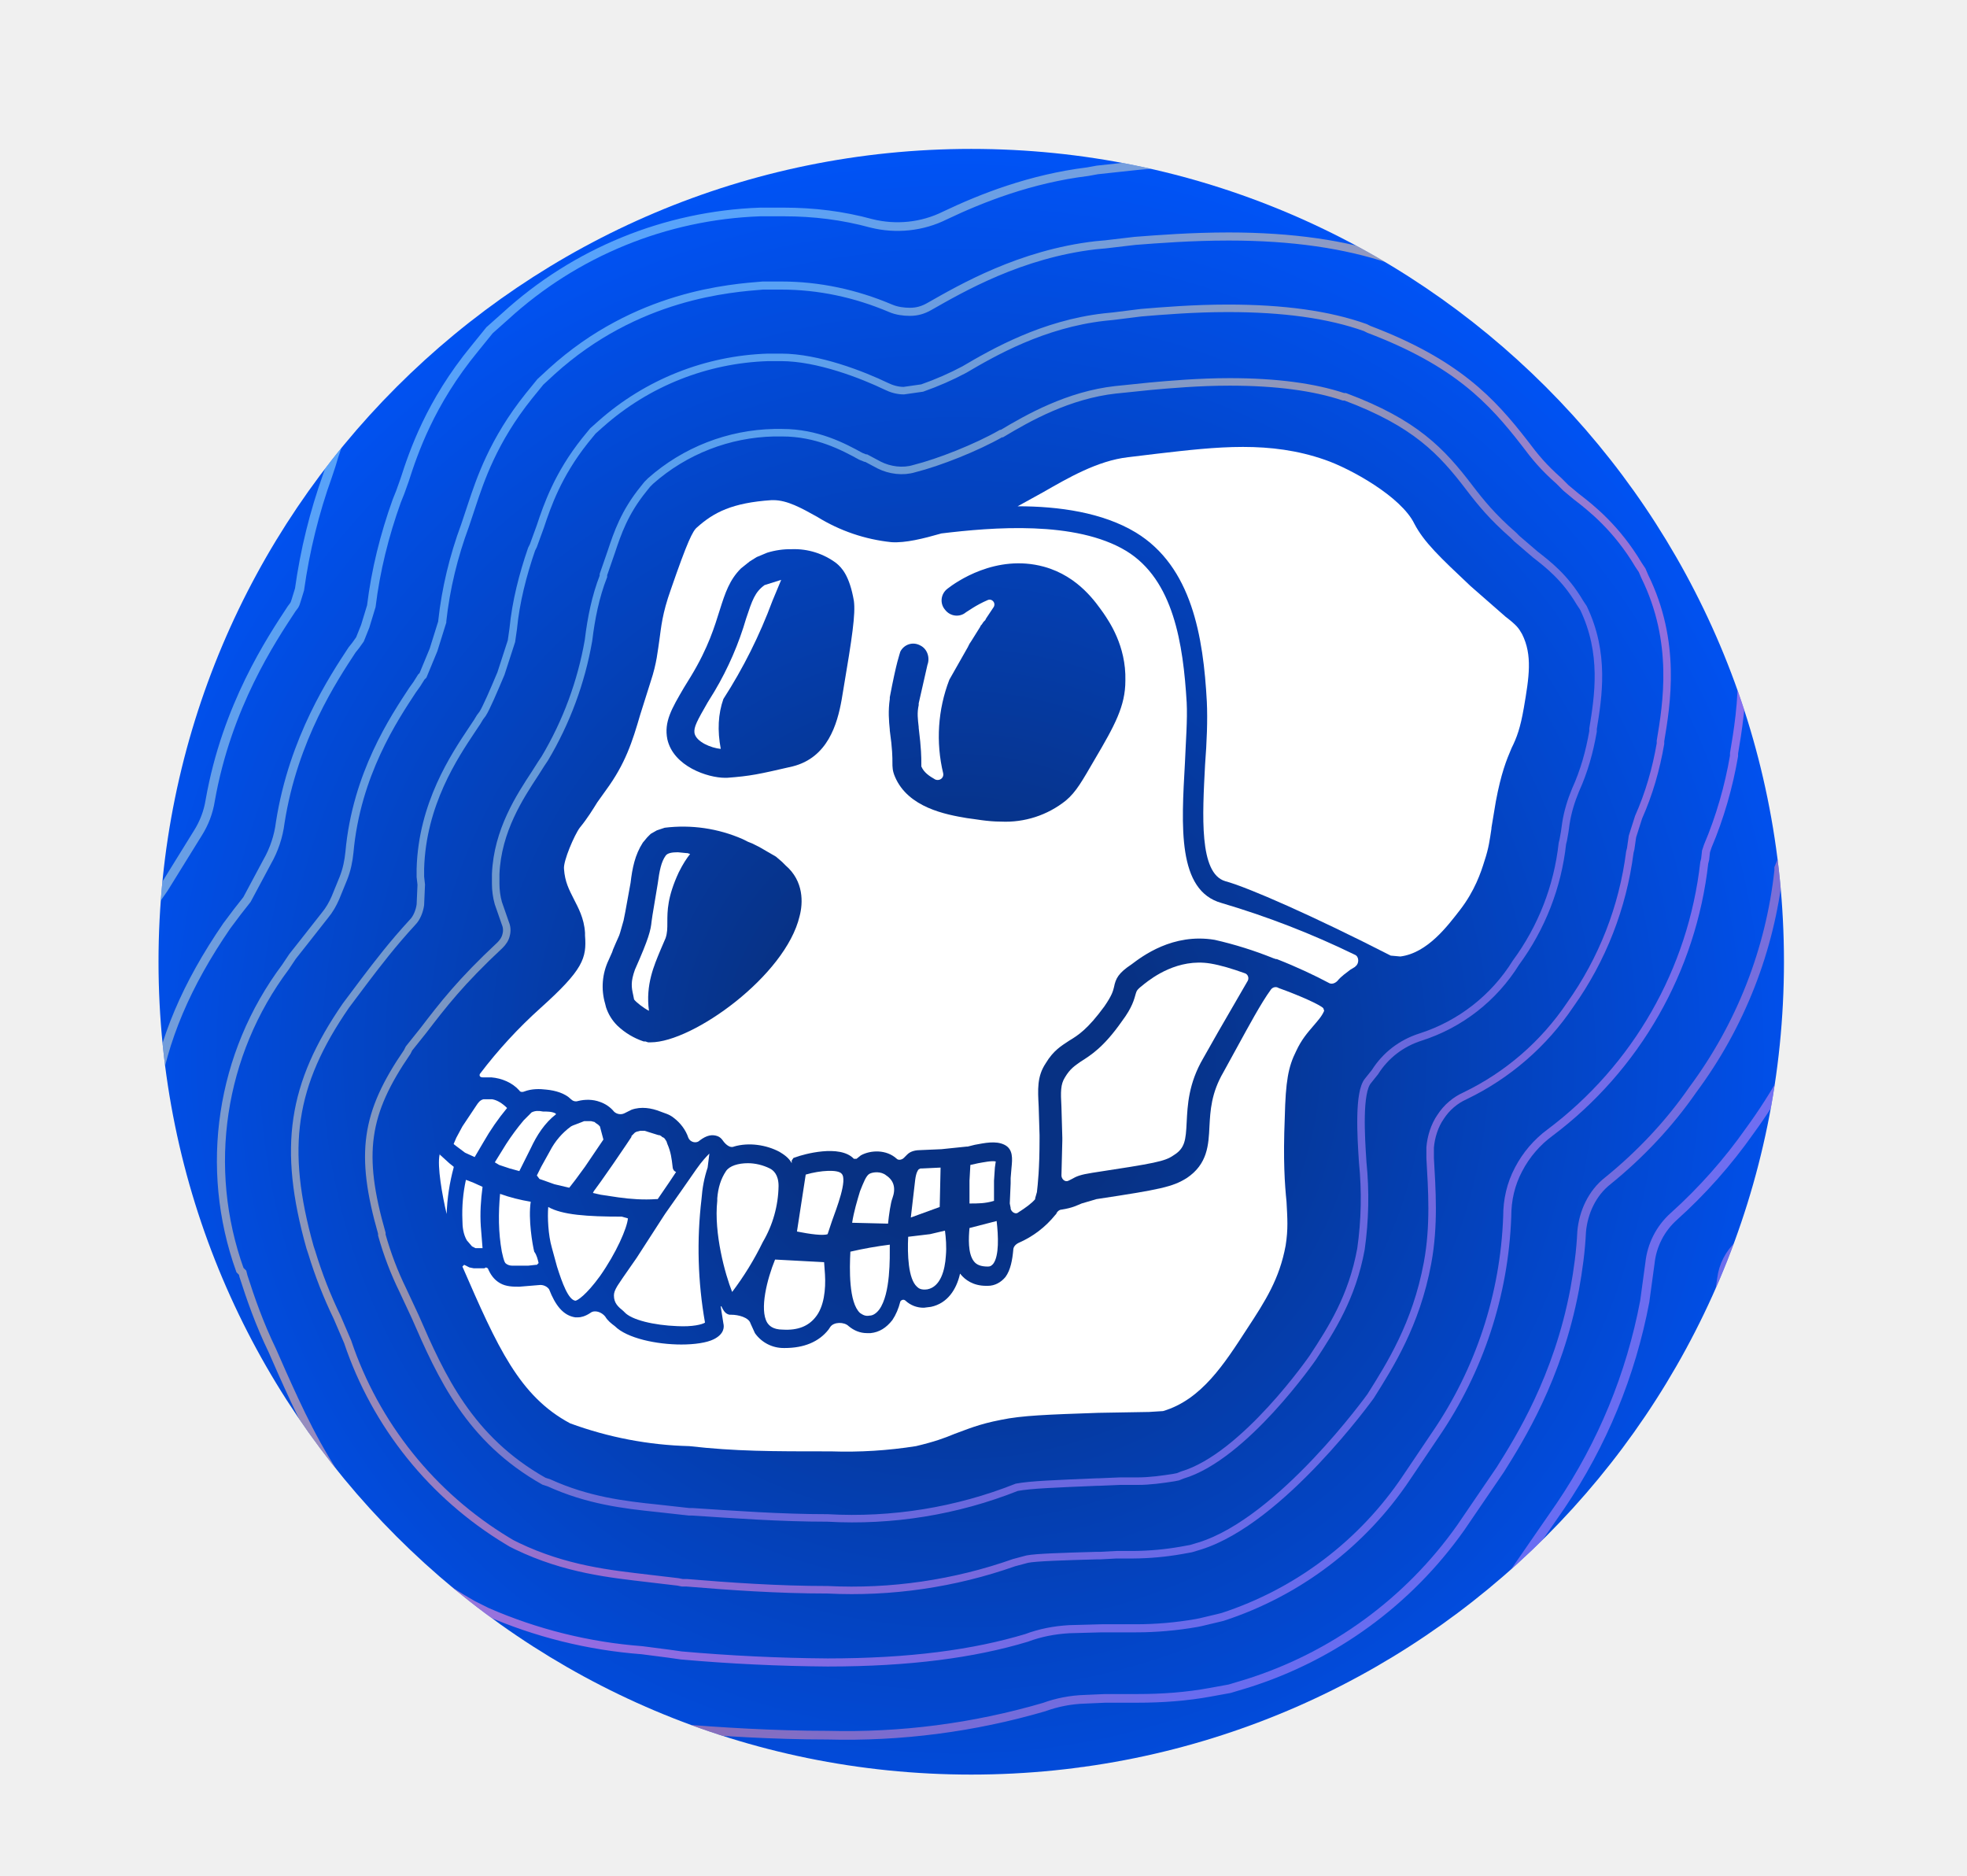
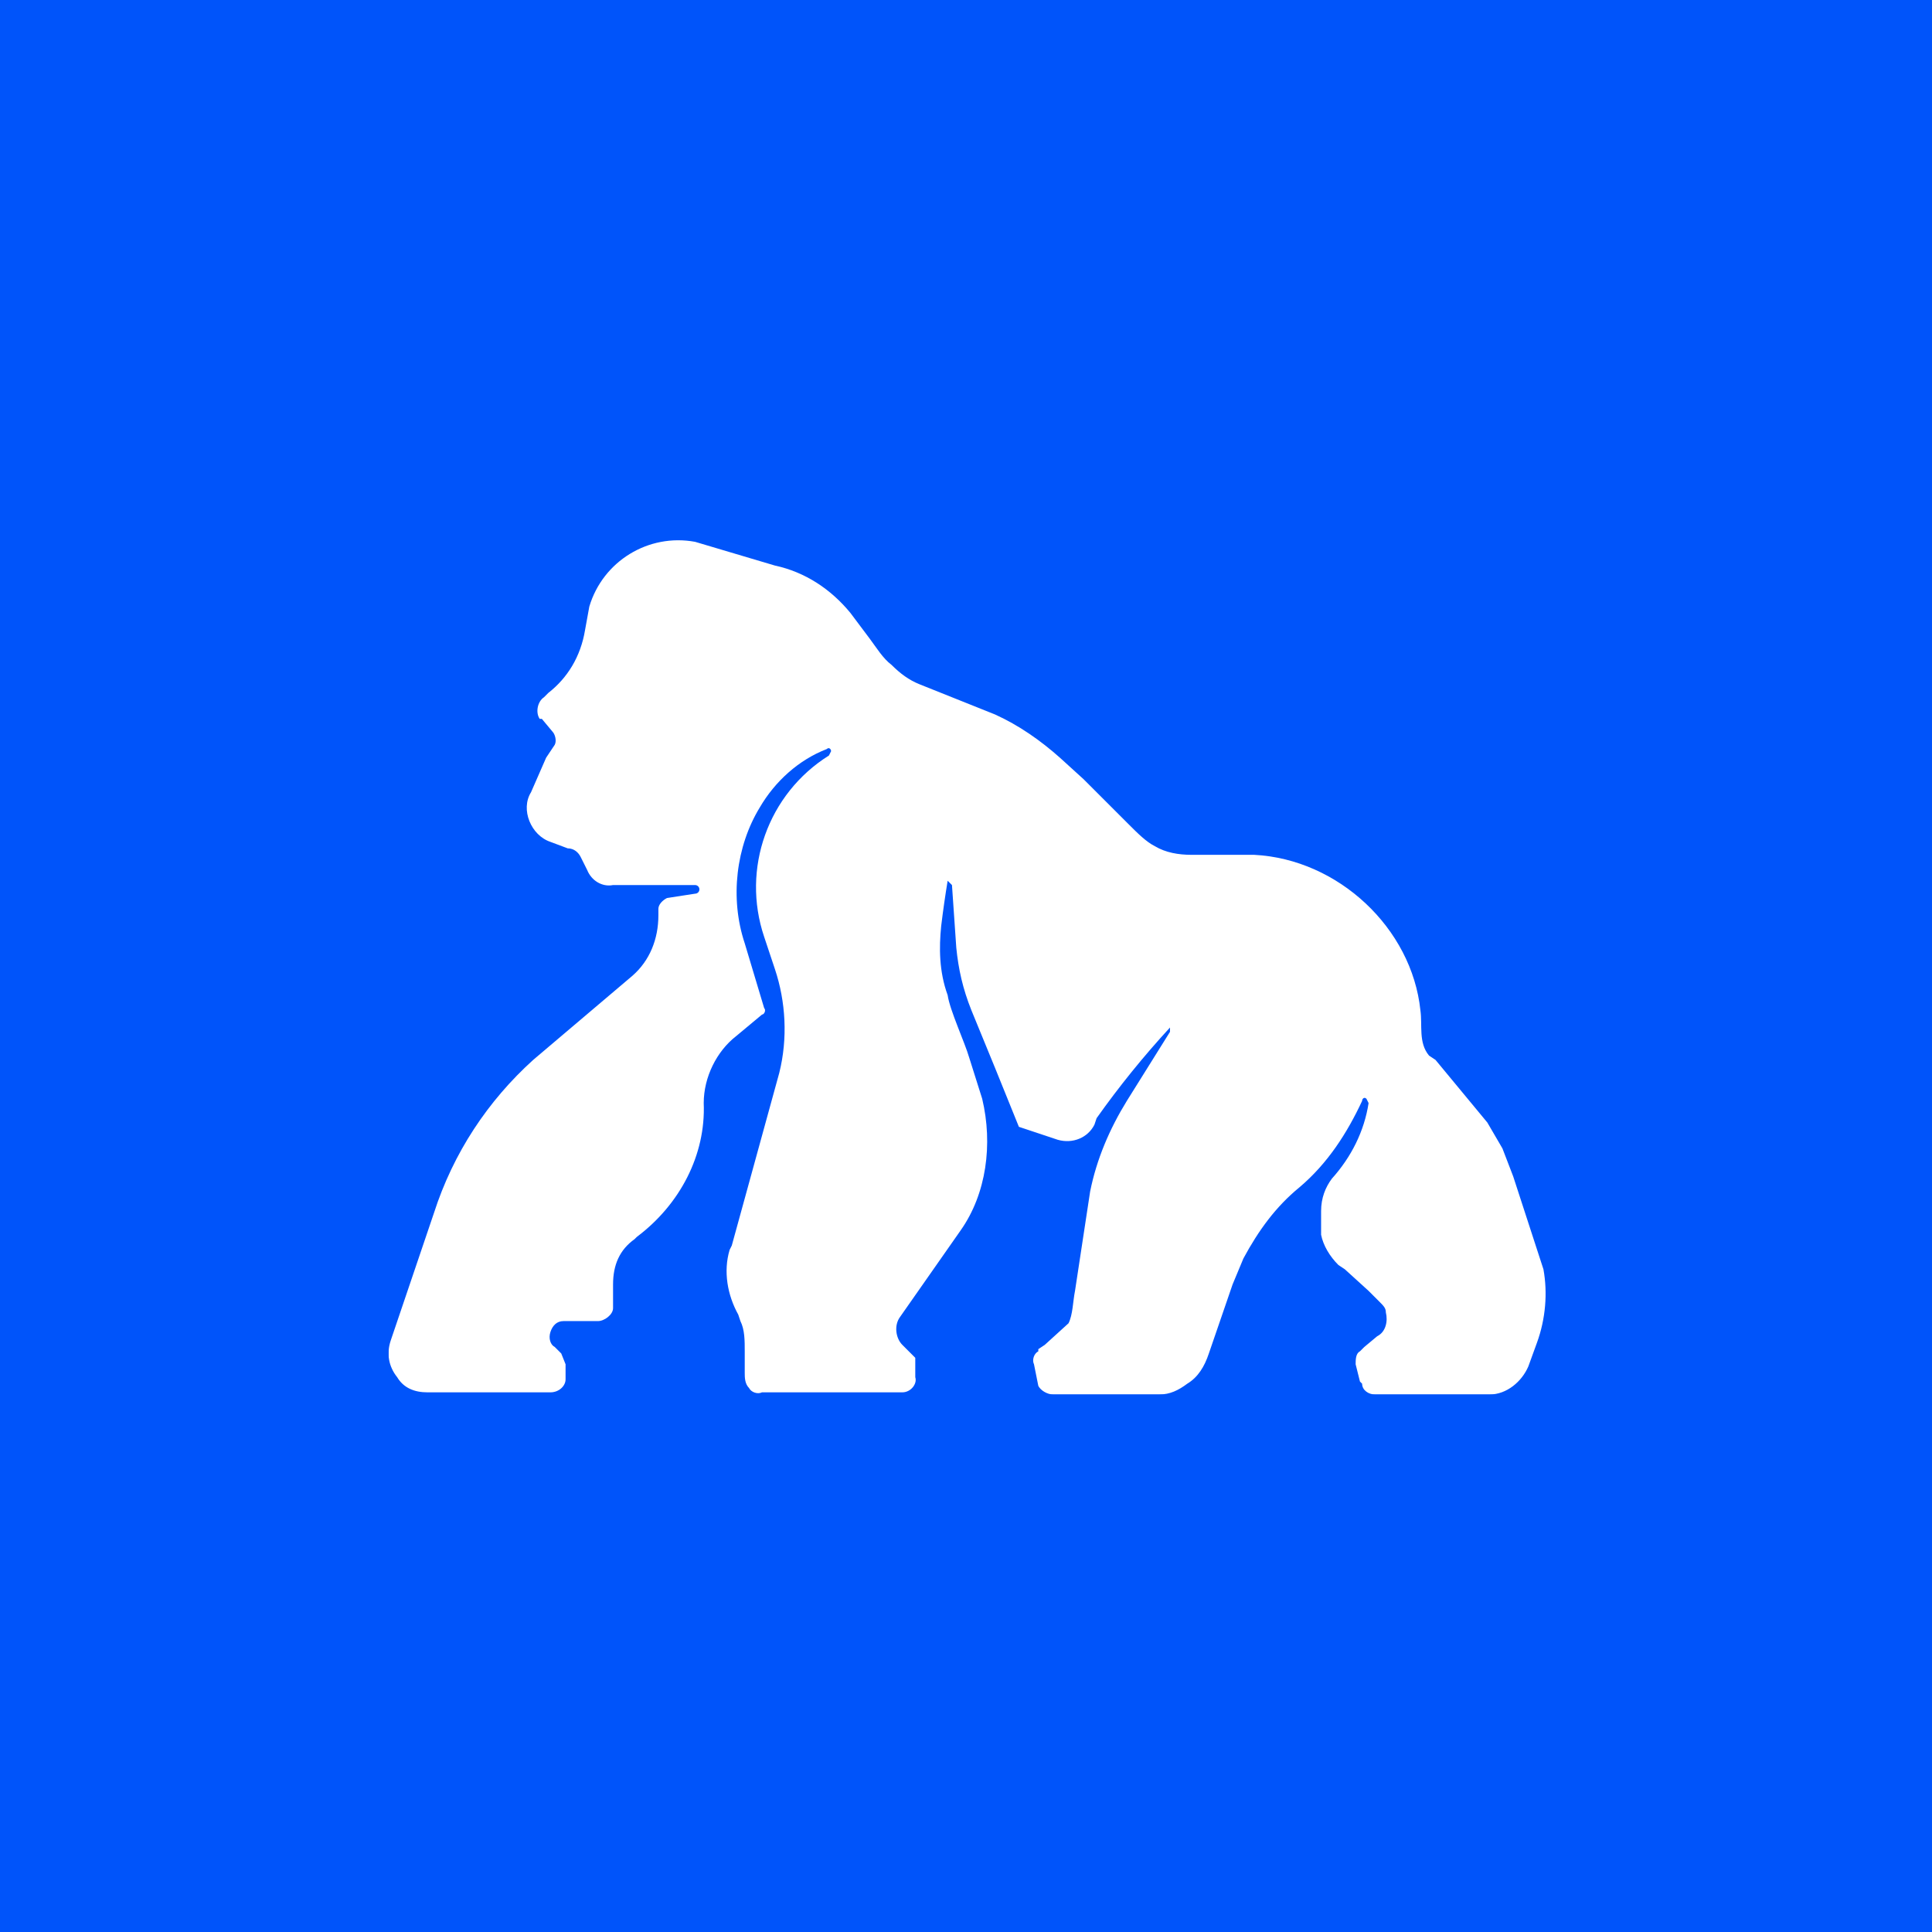
- <svg xmlns="http://www.w3.org/2000/svg" xmlns:xlink="http://www.w3.org/1999/xlink" xml:space="preserve" id="Layer_1" x="0" y="0" style="enable-background:new 0 0 185.6 185.6" version="1.1" viewBox="-18.1 -17 224.6 214.1">
-   <style>.st1{fill:#fff}</style>
-   <g id="Layer_3">
-     <radialGradient id="SVGID_1_" cx="-109.7" cy="-1.1" r="1" gradientTransform="rotate(90 -5780.5 5757.3) scale(104.235)" gradientUnits="userSpaceOnUse">
-       <stop offset=".2" style="stop-color:#073183" />
-       <stop offset="1" style="stop-color:#0054f9" />
-     </radialGradient>
-     <path d="M185.6 92.8A92.8 92.8 0 1 0 0 92.8a92.8 92.8 0 0 0 185.6 0z" style="fill:url(#SVGID_1_)" />
-   </g>
-   <g id="Layer_1_00000019678216197568292700000009484231850298271916_">
-     <path d="M155.9 63.8c-.4 2.3-.8 3.4-1.4 4.6-.6 1.4-1.2 2.9-1.8 6.1l-.5 3v.1c-.2 1.3-.3 2.2-.8 3.7-.4 1.3-1.1 3.4-2.8 5.6-1.4 1.8-3.7 4.9-6.8 5.3l-1.1-.1c-8.8-4.5-16.3-7.8-18.9-8.5-3-.9-2.6-7.5-2.3-13.3.2-2.6.3-5.1.2-7.2-.4-7.4-1.7-15.4-8.1-19.3-3.8-2.3-8.8-3-13.5-3l2.9-1.6c2.8-1.6 6.2-3.6 9.7-4l3.3-.4c6.9-.8 12.9-1.5 19.2.7 2.9 1 8.7 4.2 10.2 7.3 1.1 2.1 2.9 3.8 6.4 7.1l4 3.5c1.3 1 1.5 1.3 1.9 2 1.2 2.4.8 4.9.2 8.4zM124 94.1c.4.1.6.6.3 1l-3.3 5.7-1.7 3c-1.7 2.9-1.8 5.4-1.9 7.3-.1 2.1-.2 3-1.5 3.8-1 .7-2.1.9-9.3 2-1.3.2-1.8.4-2.3.7l-.4.2c-.4.2-.8-.2-.8-.6l.1-4v-.3l-.1-3.5c-.1-1.8-.1-2.6.4-3.4.6-1 1.1-1.3 1.8-1.8 1.1-.7 2.6-1.6 4.7-4.6 1.2-1.6 1.4-2.5 1.6-3.2.1-.3.1-.4 1-1.1s3.8-2.9 7.5-2.3c1.2.2 2.5.6 3.9 1.1zM95.3 127.3c-.2.2-.3.3-.6.3-.8 0-1.3-.2-1.6-.6-.7-.9-.6-2.7-.5-3.8l3.1-.8c.2 1.7.3 4-.4 4.9zM95.5 116.3l-.1 1.5v2.3c-1 .3-1.8.3-2.8.3v-2.6l.1-1.8.9-.2c.6-.1 1.5-.3 2-.2l-.1.7zM89.9 126.4c-.1 1.6-.6 3.5-2.1 3.8-.7.1-1-.1-1.2-.3-1-.9-1.1-3.7-1-5.7l2.5-.3 1.7-.4c.1.8.2 1.8.1 2.9zM89.2 120.8l-3.3 1.2.5-4.3c.1-.8.3-1.1.4-1.2l.2-.1h.2l2.1-.1-.1 4.5zM83.8 119.8c-.2.5-.4 1.9-.5 2.9l-4.1-.1c.2-1.3.6-2.6.9-3.6.4-1 .7-1.8 1.1-2s1.3-.3 1.9.2c.9.6 1.1 1.5.7 2.6zM82.3 132.5c-.3.4-.7.7-1.1.7-.5.1-.8-.1-1.1-.3-1.3-1.2-1.2-5.1-1.1-7a44 44 0 0 1 4.5-.8c0 1.5.1 5.6-1.2 7.4zM76.9 122.4l-.5 1.5c-.5.2-2 0-3.5-.3l1-6.5c1.7-.5 3.7-.6 4.1-.1.7.7-.6 4-1.1 5.4zM75 133.4c-.8 1-2 1.5-3.7 1.4-1.2 0-1.6-.5-1.8-.8-.9-1.5 0-5 .9-7.2l5.6.3.1 1.4c.1 1.7-.1 3.7-1.1 4.9z" class="st1" />
-     <path d="M121.4 86.1c-5.1-1.4-4.6-8.8-4.2-16 .1-2.5.3-4.9.2-6.9-.4-6.7-1.5-14-6.9-17.3-5.8-3.5-15.3-2.7-21.1-2-2.1.6-4.1 1.1-5.7 1a20 20 0 0 1-8.5-2.9c-1.8-1-3.4-1.9-5-1.9H70c-4.5.3-6.6 1.4-8.5 3.1-.5.4-1.1 1.6-3 7.1-1 2.8-1.1 4.3-1.3 5.7-.2 1.3-.3 2.7-1 4.8L55 64.6c-.9 3.1-1.7 5.6-3.9 8.6l-1 1.4c-.5.8-1.1 1.8-2 2.9-.6.8-1.9 3.8-1.8 4.7.1 1.5.6 2.4 1.1 3.4s1.2 2.2 1.3 3.9v.3c.2 2.6-.2 3.9-5.1 8.3a53.7 53.7 0 0 0-6.9 7.5c-.1.2 0 .4.3.4h1c1.2.1 2.4.6 3.2 1.5.1.2.4.2.6.1.8-.3 1.7-.3 2.5-.2 1 .1 2.1.4 2.8 1.1.2.2.5.3.8.2.8-.2 1.7-.2 2.5.1.6.2 1.2.6 1.6 1.1.3.3.8.4 1.2.2l.8-.4c1.1-.4 2.3-.2 3.3.2.5.2 1 .3 1.5.7.8.6 1.4 1.4 1.7 2.3.2.5.9.7 1.3.3.8-.6 1.4-.7 2-.5.3.1.5.3.7.6.3.4.8.8 1.2.6 1.7-.5 3.7-.2 5.2.6.5.3 1.1.7 1.4 1.3v-.3l.2-.3.3-.1c.8-.3 5-1.5 6.6.2h.3l.5-.4c1.1-.6 2.9-.7 4.1.4.2.2.6.1.8-.1l.4-.4c.4-.4 1-.5 1.6-.5l2.3-.1 2.9-.3h.1l.8-.2c1.1-.2 2.4-.5 3.4 0s.9 1.6.8 2.6l-.1 1.2v.6l-.1 2.3.1.5v.1c.1.4.6.7.9.4.8-.5 1.6-1.1 1.9-1.5v-.1l.2-.7c.1-.9.3-2.6.3-6.1v-.4l-.1-3.3c-.1-1.9-.2-3.4.8-4.9.9-1.5 1.8-2 2.7-2.6 1-.6 2.1-1.3 4-3.9.9-1.3 1-1.8 1.1-2.2.2-1 .5-1.6 2-2.6 1.2-.9 4.7-3.6 9.5-2.8a44 44 0 0 1 6.7 2.1l.3.1h.1c2.3.9 4.4 1.9 5.9 2.7.3.2.7.1 1-.2.5-.6 1-.9 1.5-1.3l.5-.3.1-.1c.4-.3.4-1.1-.1-1.3a98 98 0 0 0-15.2-5.9zm-48.2 1.5C71.6 94.4 61 102 56.2 102H55.9l-.3-.1h-.2a8 8 0 0 1-3-1.8 5.2 5.2 0 0 1-1.3-2.1l-.1-.4a7 7 0 0 1 .4-5l.4-.9.1-.3.3-.7.4-.9.1-.3.4-1.4.2-1 .6-3.3c.2-1.7.5-3.2 1.4-4.6l.5-.6.2-.2.2-.2.7-.4.3-.1.6-.2a17 17 0 0 1 8.9 1.3l.2.1.4.2.5.2.6.3.2.1 1.9 1.1.7.6.2.2.2.2c2.1 1.8 2 4.3 1.6 5.8zm5-25.9-.2 1.2c-.5 2.8-1.6 6.6-5.6 7.6-3.9.9-4.8 1.1-7.5 1.3h-.2c-2 0-5.9-1.3-6.6-4.4-.4-2 .5-3.5 1.9-5.9l.8-1.3c2-3.3 2.7-5.7 3.3-7.6.6-1.9 1.1-3.4 2.4-4.7l1-.8.8-.5 1.2-.5a9 9 0 0 1 2.8-.4 8 8 0 0 1 5.1 1.6c.6.5 1.5 1.4 2 4.3.2 1.5-.2 4.2-1.2 10.1zm28.7 8c-1.4 2.4-2.1 3.7-3.3 4.7a11 11 0 0 1-7.4 2.4c-1.6 0-3-.3-3.9-.4-2.4-.4-6.7-1.2-8.2-4.7-.3-.7-.3-1.1-.3-1.7 0-.5 0-1.5-.3-3.6v-.1c-.1-1-.2-2.1 0-3.5v-.2c.8-4.2 1.1-4.8 1.2-5.2.4-.8 1.4-1.2 2.3-.7.8.4 1.1 1.4.8 2.2l-1 4.4v.2c-.2.9-.1 1.6 0 2.5v.1c.3 2.4.3 3.4.3 4v.4c.3.7.9 1.1 1.6 1.5.5.2 1-.2.9-.7a18 18 0 0 1 .7-10.7l2.1-3.7.2-.4.2-.3 1-1.6.1-.2.1-.1.2-.3.1-.1.1-.1.1-.2.8-1.2c.4-.5-.1-1.1-.6-.9-1.4.6-2.3 1.3-2.5 1.4-.7.6-1.8.5-2.4-.3-.6-.7-.5-1.8.3-2.4.9-.7 5.5-4 11-2.5 4 1.1 6 4.2 6.8 5.3.6.9 2.6 3.7 2.5 7.7 0 2.9-1.2 5.1-3.5 9z" class="st1" />
-     <path d="m71.1 49.2-1 2.4a57.7 57.7 0 0 1-5.6 11.2c-.6 1.7-.7 3.6-.3 5.7-1.1-.1-2.8-.8-3-1.8-.1-.7.3-1.4 1.5-3.5l.8-1.3a36 36 0 0 0 3.6-8.3c.7-2.1 1-3 2.1-3.8l1.9-.6zM69 124.8a34.5 34.5 0 0 1-3.5 5.7c-.8-2-2.1-6.7-1.7-10.4v-.3c.1-1.2.4-2.2 1-3.1.4-.6 1.4-.9 2.5-.9.8 0 1.7.2 2.5.6.4.2 1 .7 1 2a13 13 0 0 1-1.8 6.4z" class="st1" />
-     <path d="m133 98.1.1.3c-.3.7-.8 1.2-1.3 1.8-.6.7-1.3 1.5-1.9 2.8-.9 1.8-1.2 3.4-1.3 7.6-.2 4.9 0 7.6.2 9.6.1 1.9.2 3.1-.1 5-.7 3.8-2.3 6.3-4.4 9.5-2.6 4-5.2 8.1-9.6 9.4l-1.6.1-5.8.1c-5.8.2-8.7.3-11.1.8-2.6.5-3.9 1.1-5.3 1.6-1.2.5-2.3.9-4.4 1.4a51 51 0 0 1-9.7.6c-6.8 0-10.9 0-16.2-.6a42.6 42.6 0 0 1-13.6-2.6c-5.8-3.1-8.3-8.7-12.3-17.9l.2-.2.6.3.5.1h1.2l.2-.1.2.1c.3.7.7 1.3 1.4 1.7s1.5.4 2.2.4l2.4-.2c.4 0 .8.2 1 .5.7 1.8 1.6 3 3 3.2h.3c.3 0 .8-.1 1.4-.5.5-.4 1.3-.1 1.7.4.3.5.7.8 1.1 1.1 1.4 1.4 4.8 2.1 7.6 2.1 1.5 0 2.9-.2 3.7-.6 1.2-.6 1.2-1.4 1.1-1.8l-.3-1.9c0-.1.1-.1.1 0 .2.4.4.8.9.9h.2c.8 0 2 .3 2.2 1l.5 1.1a4 4 0 0 0 3.3 1.7h.1c2.2 0 3.9-.7 5-2.1l.2-.3c.4-.6 1.6-.6 2.1-.1.6.5 1.3.8 2.1.8h.4c1-.1 1.8-.6 2.5-1.5.4-.6.7-1.3.9-2.1.1-.2.4-.3.6-.1a3 3 0 0 0 2.1.8l.8-.1c1.9-.4 2.9-2 3.3-3.7 0-.1.1-.1.1 0 .5.6 1.4 1.3 2.9 1.3h.2c.8 0 1.5-.4 2-1 .6-.8.8-2 .9-3.1 0-.3.2-.6.6-.8a11 11 0 0 0 4.2-3.2l.1-.1c.1-.3.4-.5.6-.5 1.3-.2 1.8-.5 2.3-.7l1.7-.5c7.3-1.1 8.7-1.4 10.3-2.4 2.4-1.6 2.5-3.8 2.6-5.9.1-1.8.2-3.8 1.6-6.2l1.7-3.1c1.1-2 2.6-4.8 3.7-6.3.2-.3.6-.4.9-.2 2.5.9 4.7 1.9 5.1 2.3z" class="st1" />
-     <path d="M62 119.9a48.4 48.4 0 0 0 .4 14.1c-.3.2-1.4.5-3.2.4-2.6-.1-5.2-.7-6-1.6l-.1-.1c-.6-.5-1.1-.9-1.1-1.8 0-.3.1-.6.4-1.1l.6-.9 1.6-2.3 3.1-4.8.2-.3 1.9-2.7 1.6-2.3c.7-1 1.2-1.5 1.5-1.8l-.2 1.6c-.4 1.2-.6 2.3-.7 3.6zM60.7 80.5c0 .1 0 .1 0 0-.4.5-.8 1.1-1.3 2.1-1.3 2.8-1.3 4.4-1.3 5.7 0 .7 0 1.2-.2 1.8l-.6 1.4c-.7 1.7-1.7 3.9-1.3 6.9-.6-.3-1.5-1-1.7-1.3l-.1-.5c-.2-.9-.3-1.5.2-2.9 1.6-3.6 1.8-4.5 1.9-5.5l.1-.7.6-3.6c.2-1.5.4-2.5.9-3.2.2-.3.7-.4 1.4-.4l1 .1h.1l.3.1zM58.7 116.2c-.1-.9-.2-1.7-.6-2.6l-.1-.3-.2-.3-.1-.1-.2-.1-.1-.1-.2-.1h-.1l-1.6-.5H55l-.4.1-.2.1-.1.1-.2.2-.1.1v.1l-.6.9-1.5 2.2-1.4 2-.8 1.1-.1.2.9.2 2 .3c1.4.2 2.9.3 4.3.2h.2l1.3-1.9.8-1.2c-.3-.1-.4-.4-.4-.6zM53.6 122.1c-.1 1.1-1.3 3.9-3.2 6.6-1.6 2.2-2.6 2.8-2.8 2.8-.8-.1-1.5-2-2.1-3.9l-.6-2.2c-.4-1.4-.5-3.4-.4-4.6 1.6.9 4.4 1.1 8.4 1.1l.7.2zM50.8 113.1l-2.1 3.1-1.1 1.5-.7.9-1.7-.4-1.4-.5-.3-.1-.3-.4.5-1 1-1.8a8 8 0 0 1 2.4-2.8l.2-.1 1.3-.5H49.4l.4.1.1.1.3.2.2.2.4 1.5zM45.4 110.2c-1.3 1-2.2 2.4-2.9 3.9l-1.2 2.4-.1.2-1.1-.3-1.2-.4-.5-.3 1.3-2.1a27 27 0 0 1 2-2.7l.9-.9c.4-.2.8-.2 1.3-.1.5 0 1 0 1.4.2l.1.1zM43.4 127.2l-.2.2h-.1l-.9.1h-1.8c-.3 0-.6-.1-.8-.3-.2-.3-.3-.9-.4-1.3-.4-2.2-.4-4.4-.2-6.6 1.1.4 2.3.7 3.5.9-.3 2 .2 4.9.4 5.7.3.4.4.9.5 1.3zM39.8 109.5a27 27 0 0 0-2.7 3.9l-1 1.7-1.1-.5-.8-.6-.4-.3-.1-.1.3-.7.7-1.3 1.6-2.4c.2-.3.4-.6.8-.7h1c.6.1 1.2.5 1.7 1zM32.1 114.8c0-.1.1-.1 0 0l1.1 1 .5.4v.1a23.3 23.3 0 0 0-.8 5.3c-.5-2.1-1.1-5.5-.8-6.8zM37 118.5c-.2 1.5-.3 3-.2 4.5l.2 2.5H36.2l-.4-.2-.6-.7c-.4-.7-.5-1.5-.5-2.3a18 18 0 0 1 .4-4.6l.8.3 1.1.5z" class="st1" />
-   </g>
-   <defs>
-     <path id="SVGID_00000128454529727717975320000012486895950618847389_" d="M185.6 92.8A92.8 92.8 0 1 0 0 92.8a92.8 92.8 0 0 0 185.6 0z" />
-   </defs>
-   <clipPath id="SVGID_00000112632825680152813190000016325904004000894366_">
-     <use xlink:href="#SVGID_00000128454529727717975320000012486895950618847389_" style="overflow:visible" />
-   </clipPath>
-   <g style="clip-path:url(#SVGID_00000112632825680152813190000016325904004000894366_)">
-     <g id="Layer_2_00000107572151008996527030000016290061794924690866_" style="opacity:.8">
-       <linearGradient id="SVGID_00000174576723511659957990000012099251455123196824_" x1="-13" x2="199.6" y1="635.1" y2="858.3" gradientTransform="translate(0 -656)" gradientUnits="userSpaceOnUse">
-         <stop offset=".2" style="stop-color:#89d0ff" />
-         <stop offset=".4" style="stop-color:#ebbf9a" />
-         <stop offset=".6" style="stop-color:#eb8280" />
-         <stop offset=".8" style="stop-color:#a281ff" />
-       </linearGradient>
-       <path d="M76.4 196.5c-6.8 0-13.2-.4-18.6-.8l-1.5-.1-1.5-.2-2.4-.3c-5.2-.6-14.9-1.6-25.6-6.6l-1.7-.8-1.5-.9C3 175.2-4.6 157.9-8.8 148.6l-.9-2a76.6 76.6 0 0 1-4.5-11.7l-.2-.8-.2-.8a67.5 67.5 0 0 1-2.4-28.8 61.6 61.6 0 0 1 10.6-26l3-4.9c.6-1 1-2.1 1.3-3.2A64.7 64.7 0 0 1 8 47c.7-4.7 1.9-9.3 3.5-13.8l.2-.7.3-.7.2-.6C13.4 27.7 16.1 19.6 23 11l2.6-3 2.7-2.4a61.2 61.2 0 0 1 39-16.1h1.2l2.6-.1c3.2 0 6.4.3 9.6.8 2 .3 4 .1 5.9-.7a67.6 67.6 0 0 1 17.1-4.6l1.3-.2 4.2-.5c3.1-.3 7.9-.7 13-.7 10.1 0 18.8 1.3 26.6 4l.7.2.6.2a70 70 0 0 1 32.2 23.5l.3.4.9.8a60.7 60.7 0 0 1 14.3 16l1.2 1.9 1 2c8.4 17.1 5.7 33 4.7 38.9l-.1.3c-.7 4.4-1.9 8.7-3.4 12.9a68.8 68.8 0 0 1-20.7 40.5 6.4 6.4 0 0 0-2 3.9l-.4 2.7a72.5 72.5 0 0 1-10.6 26.1l-7.1 10.2a62.7 62.7 0 0 1-31.1 21.5l-3 .9-3.2.6c-3.7.7-7.4 1-11.2 1H108.8c-1.4 0-2.8.3-4.2.7a91.7 91.7 0 0 1-28.2 3.8z" style="opacity:.8;fill:none;stroke:url(#SVGID_00000174576723511659957990000012099251455123196824_);stroke-width:1.055;stroke-miterlimit:10;enable-background:new" />
-       <linearGradient id="SVGID_00000078007290311443526780000002645036182949499018_" x1="-4.8" x2="191.3" y1="644.7" y2="851.3" gradientTransform="translate(0 -656)" gradientUnits="userSpaceOnUse">
-         <stop offset=".2" style="stop-color:#89d0ff" />
-         <stop offset=".4" style="stop-color:#ebbf9a" />
-         <stop offset=".6" style="stop-color:#eb80da" />
-         <stop offset=".8" style="stop-color:#a281ff" />
-       </linearGradient>
-       <path d="M76.4 189.4a236 236 0 0 1-18-.8l-1.2-.1-1.2-.2-2.6-.3a67.6 67.6 0 0 1-22.9-5.9l-1.4-.7-1.3-.7c-18.3-10.1-25-25.2-29-34.2l-1-2.1a69 69 0 0 1-4.1-10.6l-.2-.7-.2-.6a59.7 59.7 0 0 1-2.1-25.4A54 54 0 0 1 .6 84.4l3.9-6.3a9.8 9.8 0 0 0 1.4-3.7c1.9-10.8 7-18.4 9.3-21.9l.3-.4.1-.2.1-.3.4-1.3a65 65 0 0 1 3.2-13l.2-.6.2-.6.3-1c1.1-3.3 3.4-10.2 9.4-17.6l2.2-2.6 2.2-2A52.1 52.1 0 0 1 67.8-1h1l2.2-.1c3.3 0 6.5-.9 9.7-.3 2.5.5 5 .2 7.3-.8 4.3-1.9 10.1-2.6 16.7-3.5l1.2-.2 3.9-.4c2.9-.3 7.4-.6 12.3-.6 9.2 0 17 1.2 23.9 3.5l.6.2.5.2a61.2 61.2 0 0 1 28.6 20.9l.8 1 .1.1 1.1 1 .1.2c5.1 3.9 9.4 8.7 12.7 14.1l1 1.6.8 1.7c7.2 14.7 5 28.2 4 33.9l-.1.3c-.7 4.2-1.8 8.2-3.3 12.2a60.7 60.7 0 0 1-11.2 28.1 58.1 58.1 0 0 1-8.7 9.8 8.3 8.3 0 0 0-2.7 5.3l-.6 4.4a62.2 62.2 0 0 1-9.6 23.3l-5.8 8.4a55 55 0 0 1-27.8 19.7l-2.5.8-2.7.5c-3.2.6-6.5.9-9.7.8h-4.5c-1.5.1-3 .3-4.5.8a83.5 83.5 0 0 1-26.2 3.5z" style="opacity:.8;fill:none;stroke:url(#SVGID_00000078007290311443526780000002645036182949499018_);stroke-width:1.055;stroke-miterlimit:10;enable-background:new" />
-       <linearGradient id="SVGID_00000018943696915612414720000001476804467929569966_" x1="3.6" x2="183" y1="653" y2="843" gradientTransform="translate(0 -656)" gradientUnits="userSpaceOnUse">
-         <stop offset=".2" style="stop-color:#89d0ff" />
-         <stop offset=".4" style="stop-color:#ebbf9a" />
-         <stop offset=".6" style="stop-color:#eb8280" />
-         <stop offset=".8" style="stop-color:#a281ff" />
-       </linearGradient>
-       <path d="M76.4 181.1c-6.2 0-12.3-.4-17.4-.8l-1-.1-1-.1-2.9-.3a59 59 0 0 1-20.3-5.2l-1.1-.5-1-.6a58.3 58.3 0 0 1-25.3-30.4l-1-2.3a58.5 58.5 0 0 1-3.7-9.6l-.2-.5-.1-.5a51 51 0 0 1-1.9-21.8c1-6.7 3.7-13 8.3-19.7l.6-.8.6-.8 1.1-1.4 2.3-4.3a12 12 0 0 0 1.5-4.5c1.5-9.6 6.1-16.5 8.2-19.7l.4-.5.5-.7.6-1.5.7-2.3c.5-4.1 1.5-8.1 2.9-12l.2-.5.2-.5.5-1.4c1-3.1 2.9-8.8 8-15l1.7-2.1 1.8-1.6A45.5 45.5 0 0 1 68.7 7.2h2.7c3.4 0 6.7.4 10 1.3 2.8.7 5.8.4 8.4-.9 4.2-2 9.8-4.2 16.3-5l1.1-.2 3.7-.4c2.7-.3 7-.6 11.5-.6 8.2 0 15.1 1 21.2 3.1l.4.2.4.2a52.3 52.3 0 0 1 25 18.3l1.9 2.2.9.8.3.4c2.3 1.8 7 5.5 11.1 12.2l.8 1.3.7 1.3c6.1 12.3 4.2 23.5 3.3 28.9l-.1.3c-.6 3.9-1.7 7.8-3.3 11.5v.3a51.2 51.2 0 0 1-9.8 25c-2.7 3.9-6 7.4-9.7 10.4-.9.7-1.6 1.6-2.1 2.6s-.8 2.1-.9 3.2c-.1 2.2-.4 4.4-.8 6.6-1.9 10.1-6.3 17.1-8.5 20.6l-4.5 6.6a47.2 47.2 0 0 1-24.4 17.8l-2 .6-2.2.4c-2.7.5-5.5.7-8.3.7H108.1l-2.3.1a15 15 0 0 0-4.7.9 80.5 80.5 0 0 1-24.7 3.2z" style="opacity:.8;fill:none;stroke:url(#SVGID_00000018943696915612414720000001476804467929569966_);stroke-width:.989;stroke-miterlimit:10;enable-background:new" />
-       <linearGradient id="SVGID_00000024689210688303160630000017284372851326692799_" x1="11.9" x2="174.7" y1="661.4" y2="834.7" gradientTransform="translate(0 -656)" gradientUnits="userSpaceOnUse">
-         <stop offset=".2" style="stop-color:#89d0ff" />
-         <stop offset=".4" style="stop-color:#ebbf9a" />
-         <stop offset=".6" style="stop-color:#eb80e7" />
-         <stop offset=".8" style="stop-color:#a281ff" />
-       </linearGradient>
-       <path d="M76.4 172.8a208 208 0 0 1-16.7-.8l-.7-.1-.7-.1-3.1-.4a54.5 54.5 0 0 1-17.7-4.4l-.8-.4-.8-.4c-13.3-7.5-18.2-18.5-21.8-26.5l-1.1-2.5c-1.5-3.1-2.5-6-3.3-8.5l-.1-.4-.3-.3a36.9 36.9 0 0 1 5.2-34.6l.4-.6.4-.6 1.5-1.9 2.2-2.8c.5-.6.9-1.3 1.2-2l.9-2.2c.4-1 .6-2 .7-3 .8-8.9 5.1-15.3 7.2-18.5l.5-.7.5-.8.2-.2 1.2-2.9 1-3.2v-.1c.4-3.7 1.3-7.4 2.6-10.9l.1-.3.1-.3.6-1.8c.9-2.7 2.4-7.3 6.5-12.4l1.3-1.6 1.3-1.2c9.7-8.8 20.5-9.5 24.1-9.8h2.1c4.3 0 8.5.9 12.5 2.6.7.3 1.5.4 2.2.4.8 0 1.5-.2 2.2-.6 3.7-2.1 10.4-6 19-7l1.1-.1 3.4-.4c2.6-.2 6.5-.5 10.7-.5 7.3 0 13.3.9 18.4 2.6l.3.1.3.1a44.3 44.3 0 0 1 21.4 15.6c1.1 1.5 1.7 2.1 2.9 3.3l.7.6.5.6.4.3c2 1.6 5.8 4.5 9.2 10l.6 1 .5 1c4.9 10 3.3 19 2.5 23.8v.3c-.6 3.5-1.6 7-3 10.3l-.1.3-.1.3-.1.9-.1.4a44.8 44.8 0 0 1-17.6 30.8 12.2 12.2 0 0 0-3.6 4.2c-.9 1.7-1.3 3.5-1.3 5.4a47.1 47.1 0 0 1-8.2 24.9l-3.3 4.9a40.3 40.3 0 0 1-21 15.9l-.4.1-2.1.5-.5.1c-2.3.4-4.6.6-6.9.6H107.7l-3.7.1c-1.7.1-3.3.4-4.9 1-6 1.8-13.3 2.8-22.7 2.8z" style="opacity:.8;fill:none;stroke:url(#SVGID_00000024689210688303160630000017284372851326692799_);stroke-width:.923;stroke-miterlimit:10;enable-background:new" />
-       <linearGradient id="SVGID_00000085930422432826479730000016146188682793707422_" x1="20.2" x2="166.3" y1="669.7" y2="826.4" gradientTransform="translate(0 -656)" gradientUnits="userSpaceOnUse">
-         <stop offset=".2" style="stop-color:#89d0ff" />
-         <stop offset=".4" style="stop-color:#ebbf9a" />
-         <stop offset=".6" style="stop-color:#eb80d3" />
-         <stop offset=".8" style="stop-color:#a281ff" />
-       </linearGradient>
-       <path d="M76.4 164.5c-5.7 0-11.3-.4-16.1-.8h-.5l-.5-.1-3.4-.4c-4.2-.5-9.4-1-15-3.7l-.6-.3-.5-.3a42.3 42.3 0 0 1-18.2-22.7l-1.2-2.8a51 51 0 0 1-2.9-7.4l-.1-.3-.1-.3c-3.2-11.4-2.1-18.6 4.1-27.6l.3-.4.3-.4 1.5-2c1.6-2.1 3.2-4.2 5.5-6.7.5-.5.8-1.3.9-2L30 84l-.1-.9v-.9c.2-7.4 3.9-12.9 5.9-15.9l.6-.9.3-.5.3-.4c.4-.6 1.3-2.7 2.1-4.6l1.2-3.7.2-1.4c.3-3.1 1.1-6.2 2.1-9.1l.1-.2.1-.2.8-2.2c.8-2.4 2-5.9 5.1-9.8l.9-1.1.9-.8a30.2 30.2 0 0 1 19.1-7.6h1.5c4.2 0 9.3 2 12 3.3.6.3 1.3.5 2 .5l2.1-.3c1.7-.6 3.3-1.3 4.8-2.1 3.4-2 9-5.2 16-6l1-.1 3.2-.4c2.4-.2 6-.5 9.9-.5 6.3 0 11.5.7 15.7 2.2l.2.1.2.1c10 3.8 14 8.1 17.8 13 1.2 1.6 2.1 2.7 3.9 4.3l.4.4.4.4 1.2 1c1.7 1.3 4.6 3.6 7.1 7.8l.4.6.3.7c3.7 7.5 2.5 14.6 1.8 18.8v.3c-.5 2.9-1.3 5.7-2.5 8.4l-.7 2.2-.2 1.4-.1.4a38.4 38.4 0 0 1-6.8 17.4 30.3 30.3 0 0 1-12 10.4 6.5 6.5 0 0 0-2.8 2.4c-.7 1-1.1 2.3-1.2 3.5v1.2c.2 3.6.5 7.7-.3 12-1.3 7-4.3 11.7-6.5 15.2 0 0-10.2 14.2-19.5 17.1l-1 .3-1.1.2a33 33 0 0 1-5.5.5H109.4l-1.9.1h-.4c-3.6.1-6.9.2-7.9.4l-1.5.4a55.7 55.7 0 0 1-21.3 3.1z" style="opacity:.8;fill:none;stroke:url(#SVGID_00000085930422432826479730000016146188682793707422_);stroke-width:.858;stroke-miterlimit:10;enable-background:new" />
-       <linearGradient id="SVGID_00000038379881502420268080000011052478818508933564_" x1="28.5" x2="158" y1="678" y2="818" gradientTransform="translate(0 -656)" gradientUnits="userSpaceOnUse">
-         <stop offset=".2" style="stop-color:#89d0ff" />
-         <stop offset=".4" style="stop-color:#ebbf9a" />
-         <stop offset=".6" style="stop-color:#a280eb" />
-         <stop offset=".8" style="stop-color:#a281ff" />
-       </linearGradient>
-       <path d="M76.4 156.3c-5.4 0-10.8-.4-15.4-.7h-.4l-3.6-.4c-3.9-.4-8-.9-12.4-2.9l-.3-.1-.3-.1c-8.5-4.8-11.7-11.9-14.7-18.8l-1.4-3a37 37 0 0 1-2.4-6.3v-.2c-2.6-9.1-1.9-13.7 2.9-20.7l.1-.2.1-.2 1.6-2c2.3-3 4.3-5.6 8.8-9.8.3-.3.6-.7.7-1.2a2 2 0 0 0-.1-1.3l-.8-2.3c-.2-.7-.3-1.5-.3-2.2v-1.1c.2-5 2.8-8.9 4.5-11.5l.7-1.1.2-.3.2-.3a39.6 39.6 0 0 0 5-13.5c.3-2.5.8-5 1.7-7.3v-.2l.9-2.6c.7-2.1 1.5-4.5 3.7-7.2l.4-.5.4-.4a22 22 0 0 1 14.1-5.5H71.2c4 0 7 1.6 9 2.7l.5.2h.1l1.5.8c1.2.6 2.7.8 4 .4 2.8-.7 7.1-2.4 9.9-4h.1c3-1.8 7.6-4.4 13-5l1-.1 2.9-.3c2.2-.2 5.6-.5 9.1-.5 5.4 0 9.7.6 13 1.7h.2c8 3 11 6.2 14.2 10.4 1.3 1.7 2.6 3.3 5 5.4l.2.2.2.2 2.1 1.8c1.4 1.1 3.4 2.6 5.1 5.5l.2.3.2.3c2.5 5.2 1.7 10.1 1.1 13.8v.3c-.4 2.3-1 4.5-2 6.7-.5 1.2-.9 2.5-1.1 3.8a26 26 0 0 1-.3 1.9l-.1.4a28.1 28.1 0 0 1-5.3 13.6 20 20 0 0 1-10.9 8.5c-2.2.7-4 2.1-5.2 4l-.4.5-.4.5c-1.1 1.3-.8 6.3-.6 9.3a41 41 0 0 1-.2 9.9c-1 5.5-3.4 9.2-5.5 12.4 0 0-7.8 11.3-14.9 13.4l-.5.2-.5.1c-1.3.2-2.7.4-4.1.4h-2l-2.4.1h-.2c-4.7.2-7.6.3-9.2.6a50.8 50.8 0 0 1-21.6 3.5z" style="opacity:.8;fill:none;stroke:url(#SVGID_00000038379881502420268080000011052478818508933564_);stroke-width:.858;stroke-miterlimit:10;enable-background:new" />
-     </g>
+ <svg xmlns="http://www.w3.org/2000/svg" fill="none" viewBox="0 0 895 895">
+   <path fill="#0054FA" d="M0 0h895v895H0z" />
+   <mask id="a" width="536" height="397" x="180" y="250" maskUnits="userSpaceOnUse" style="mask-type:luminance">
+     <path fill="#fff" d="M716 250H180v396h536V250Z" />
+   </mask>
+   <g mask="url(#a)">
+     <path fill="#fff" d="m629 636 1 4 1 1c0 3 3 5 6 5h53c8 0 15-6 18-13l4-11c4-11 5-23 3-34l-14-43-5-13-7-12-24-29-3-2c-5-6-3-14-4-21-4-38-38-70-77-72h-29c-6 0-12-1-17-4-4-2-8-6-12-10l-21-21-11-10c-9-8-19-15-30-20l-35-14c-5-2-9-5-13-9-4-3-7-8-10-12l-9-12c-9-11-21-19-35-22l-37-11a43 43 0 0 0-49 30l-2 11c-2 12-8 22-17 29l-2 2c-3 2-4 7-2 10h1l5 6c1 1 2 4 1 6l-4 6-7 16c-5 8 0 20 9 23l8 3c3 0 5 2 6 4l2 4 1 2c2 5 7 8 12 7h38a2 2 0 0 1 0 4l-13 2c-2 1-4 3-4 5v3c0 11-4 21-12 28l-46 39c-21 19-37 43-46 71l-20 59c-2 6-1 12 3 17 3 5 8 7 14 7h57c4 0 7-3 7-6v-7l-2-5-3-3c-2-1-3-4-2-7s3-5 6-5h16c3 0 7-3 7-6v-11c0-9 3-16 10-21l1-1c20-15 32-38 31-62 0-12 6-24 15-31l12-10c1 0 2-2 1-3a6789 6789 0 0 1-9-30c-7-21-4-45 7-63 7-12 18-22 31-27 1-1 2 0 2 1l-1 2a72 72 0 0 0-30 84l5 15c5 15 6 32 2 48l-22 80-1 2c-3 10-1 21 4 30l1 3c2 4 2 9 2 14v10c0 2 0 5 2 7 1 2 4 3 6 2h65c4 0 7-4 6-7v-9l-3-3-3-3c-3-3-4-9-1-13l7-10 21-30c12-17 15-40 10-61l-6-19c-2-7-9-22-10-29-4-11-4-22-3-32a502 502 0 0 1 3-21l2 2 2 29c1 10 3 19 7 29a6274 6274 0 0 1 22 54l18 6c7 2 14-1 17-7l1-3a423 423 0 0 1 34-42v2l-20 32c-8 13-14 27-17 42l-7 46c-1 5-1 11-3 15l-11 10-3 2v1c-2 1-3 4-2 6l2 10c1 2 4 4 7 4h49c5 0 9-2 13-5 5-3 8-8 10-14l11-32 5-12c7-13 15-24 26-33 13-11 22-25 29-40 0-1 1-2 2-1l1 2c-2 13-8 25-17 35-3 4-5 9-5 15v11c1 5 4 10 8 14l3 2 11 10 5 5c2 2 3 3 3 5 1 4 0 9-4 11l-6 5-2 2c-2 1-2 4-2 6l1 4Z" />
  </g>
</svg>
